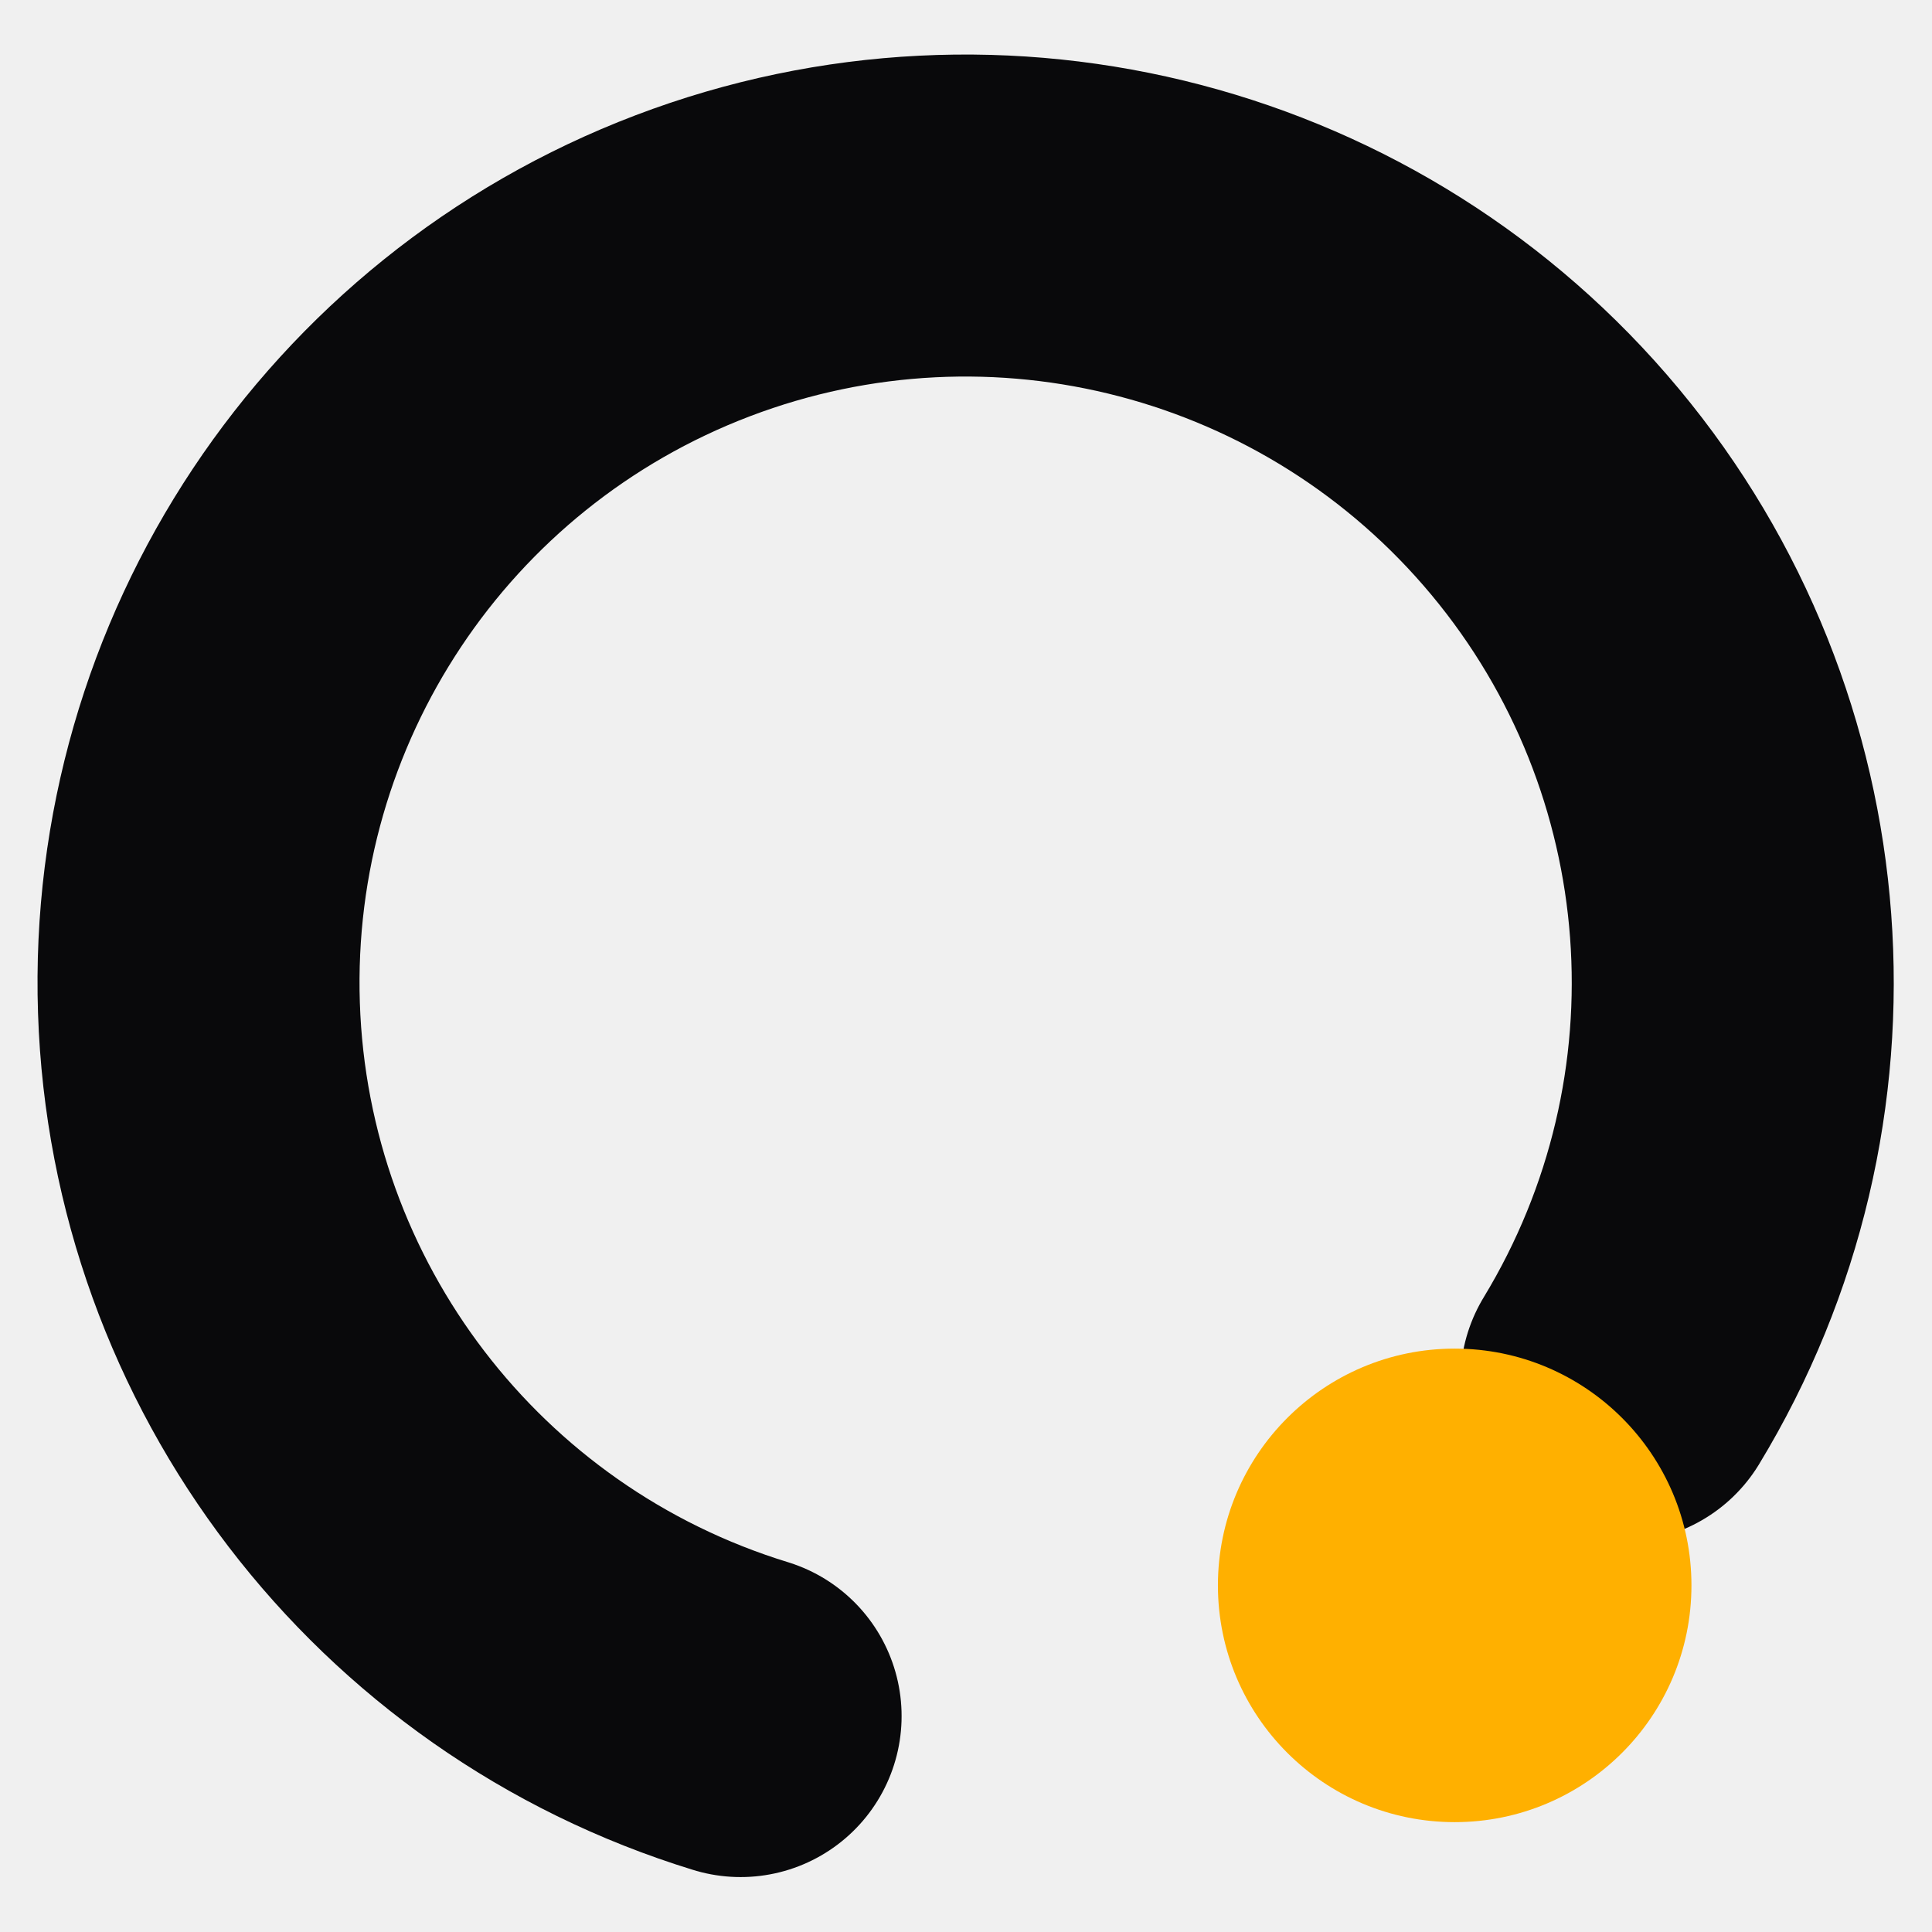
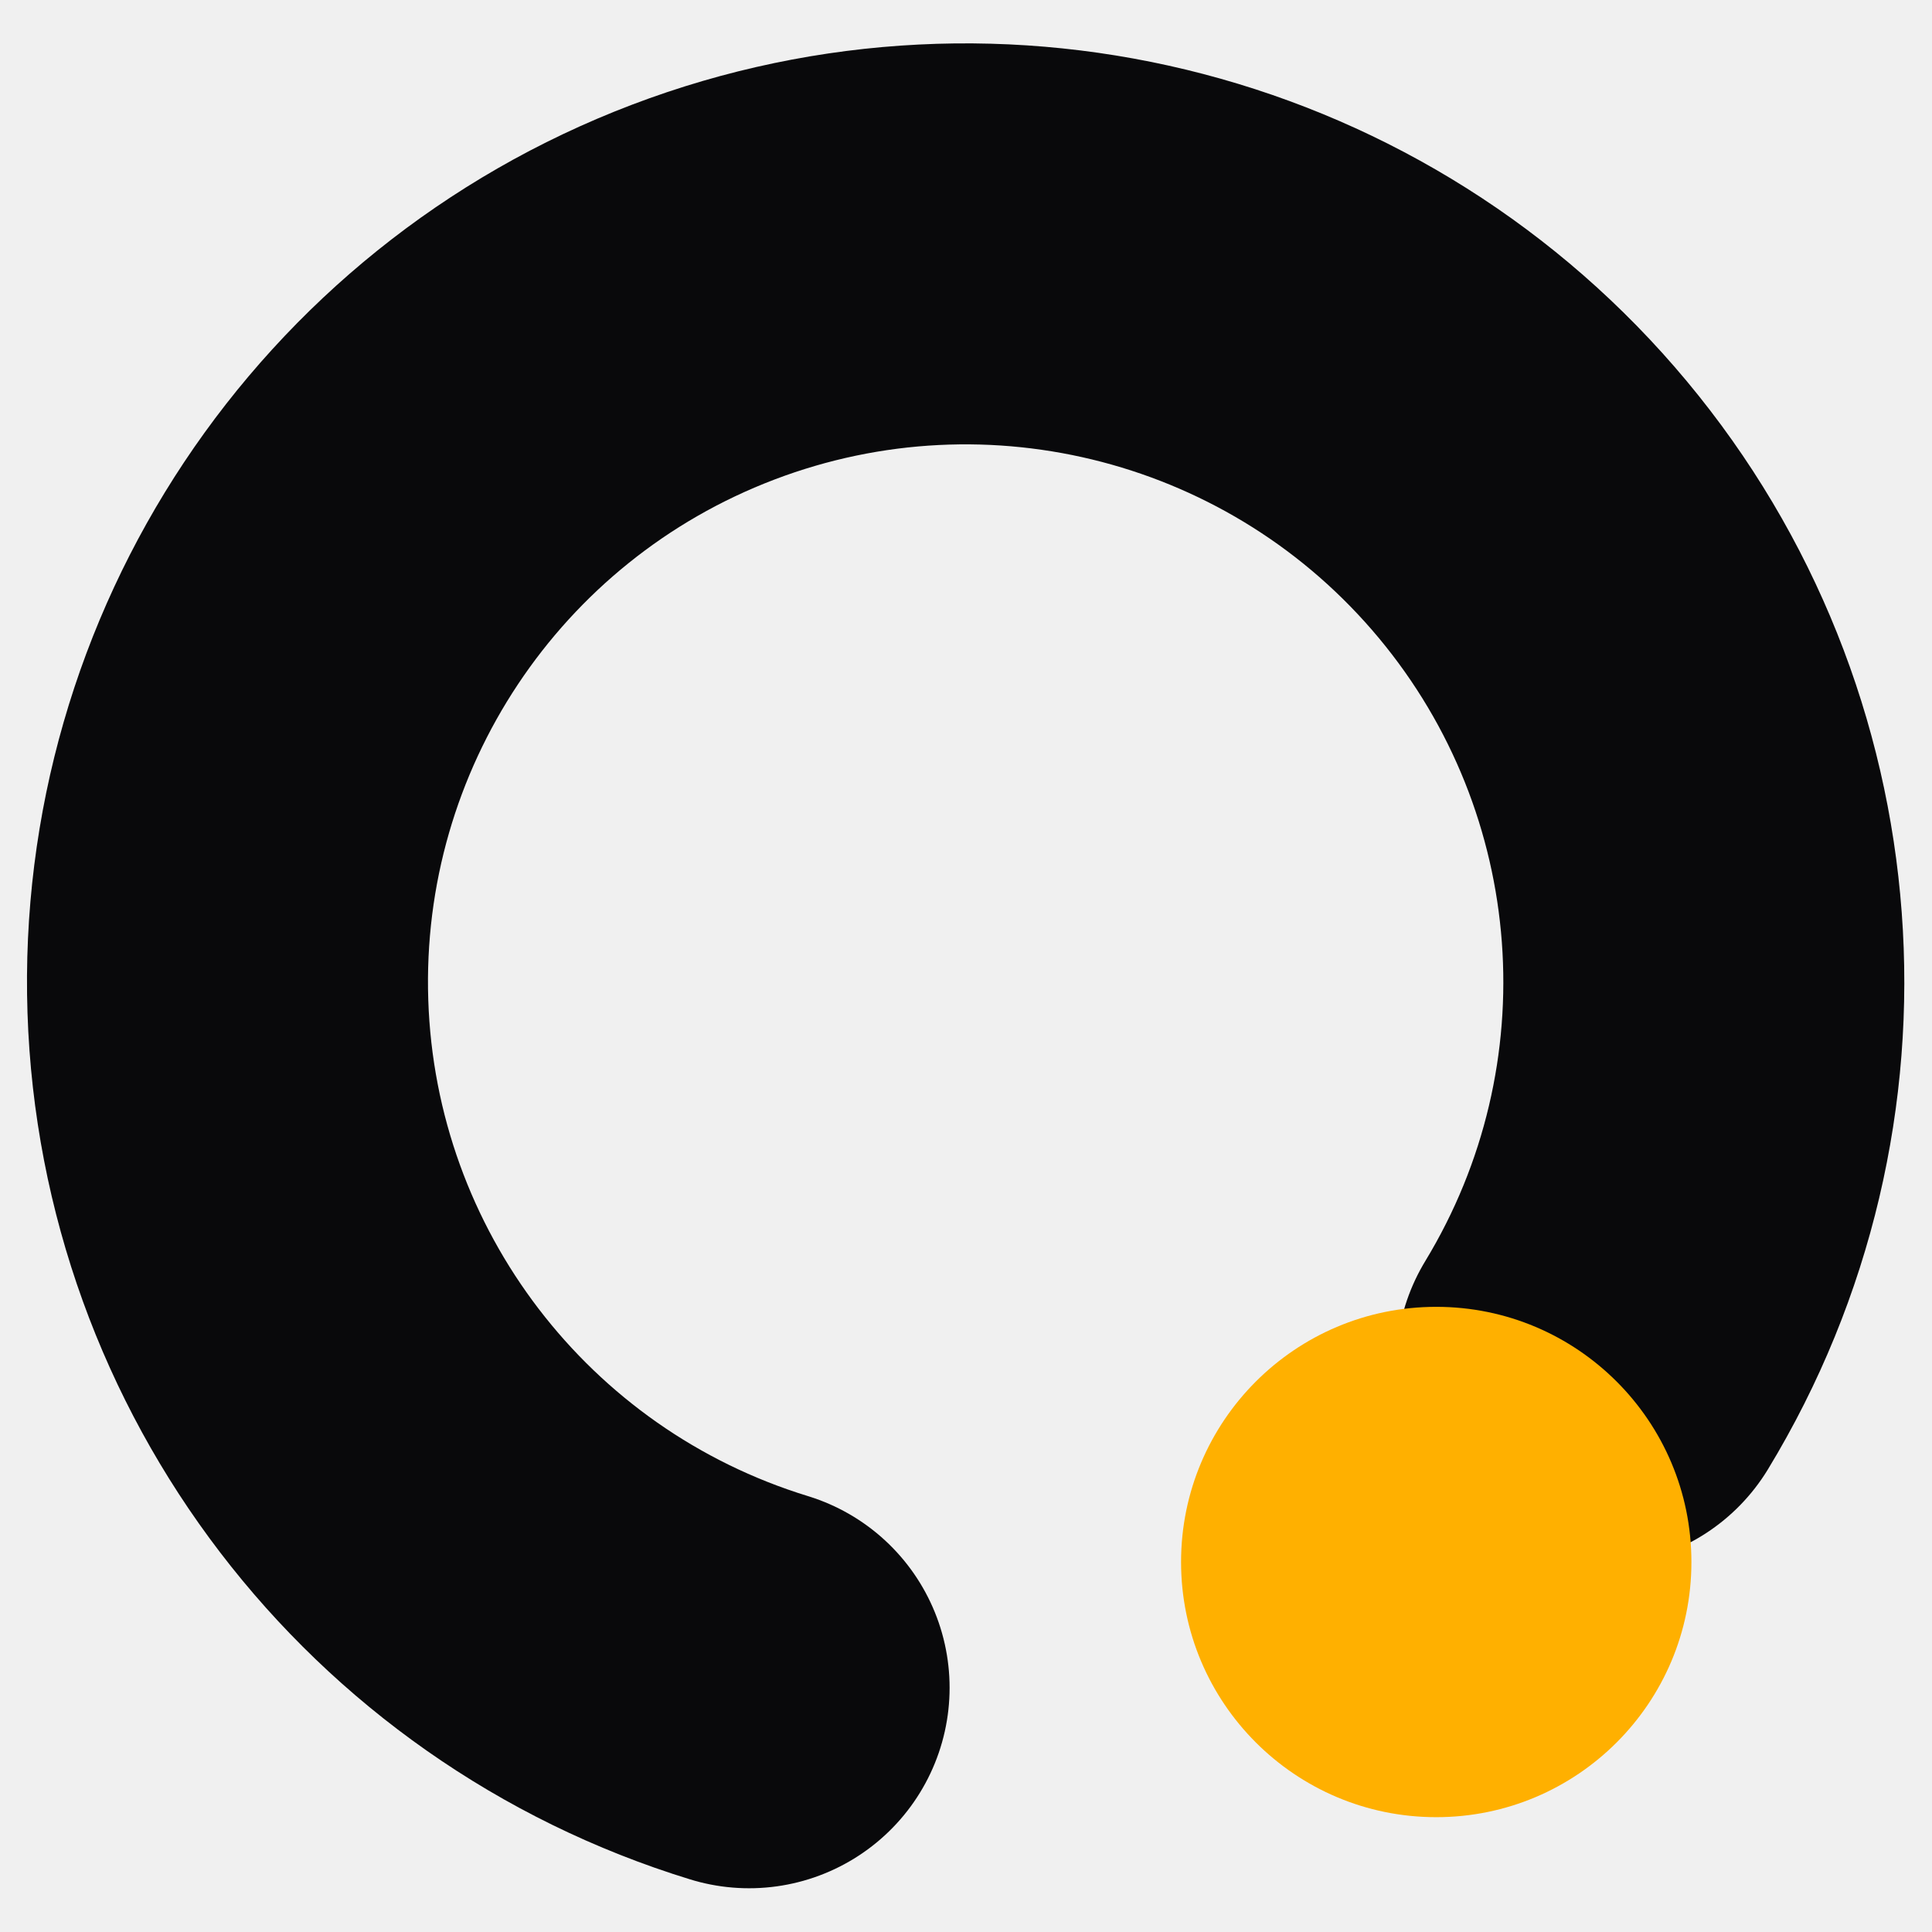
- <svg xmlns="http://www.w3.org/2000/svg" viewBox="92 19 1020 1020">
+ <svg xmlns="http://www.w3.org/2000/svg" viewBox="72 -1 1060 1060">
  <style>
    :root {
      color-scheme: light dark;
    }
    .undone-arc {
      stroke: #09090b;
    }
    @media (prefers-color-scheme: dark) {
      .undone-arc {
        stroke: #ffffff;
      }
    }
  </style>
-   <path class="undone-arc" d="M483 925 A405 405 0 1 1 948 748" fill="none" stroke="#09090b" stroke-width="170" stroke-linecap="round" />
-   <circle cx="860" cy="856" r="125" fill="#ffb000" />
+   <path class="undone-arc" d="M483 925 A405 405 0 1 1 948 748" fill="none" stroke="#09090b" stroke-width="220" stroke-linecap="round" />
+   <circle cx="860" cy="856" r="140" fill="#ffb000" />
</svg>
